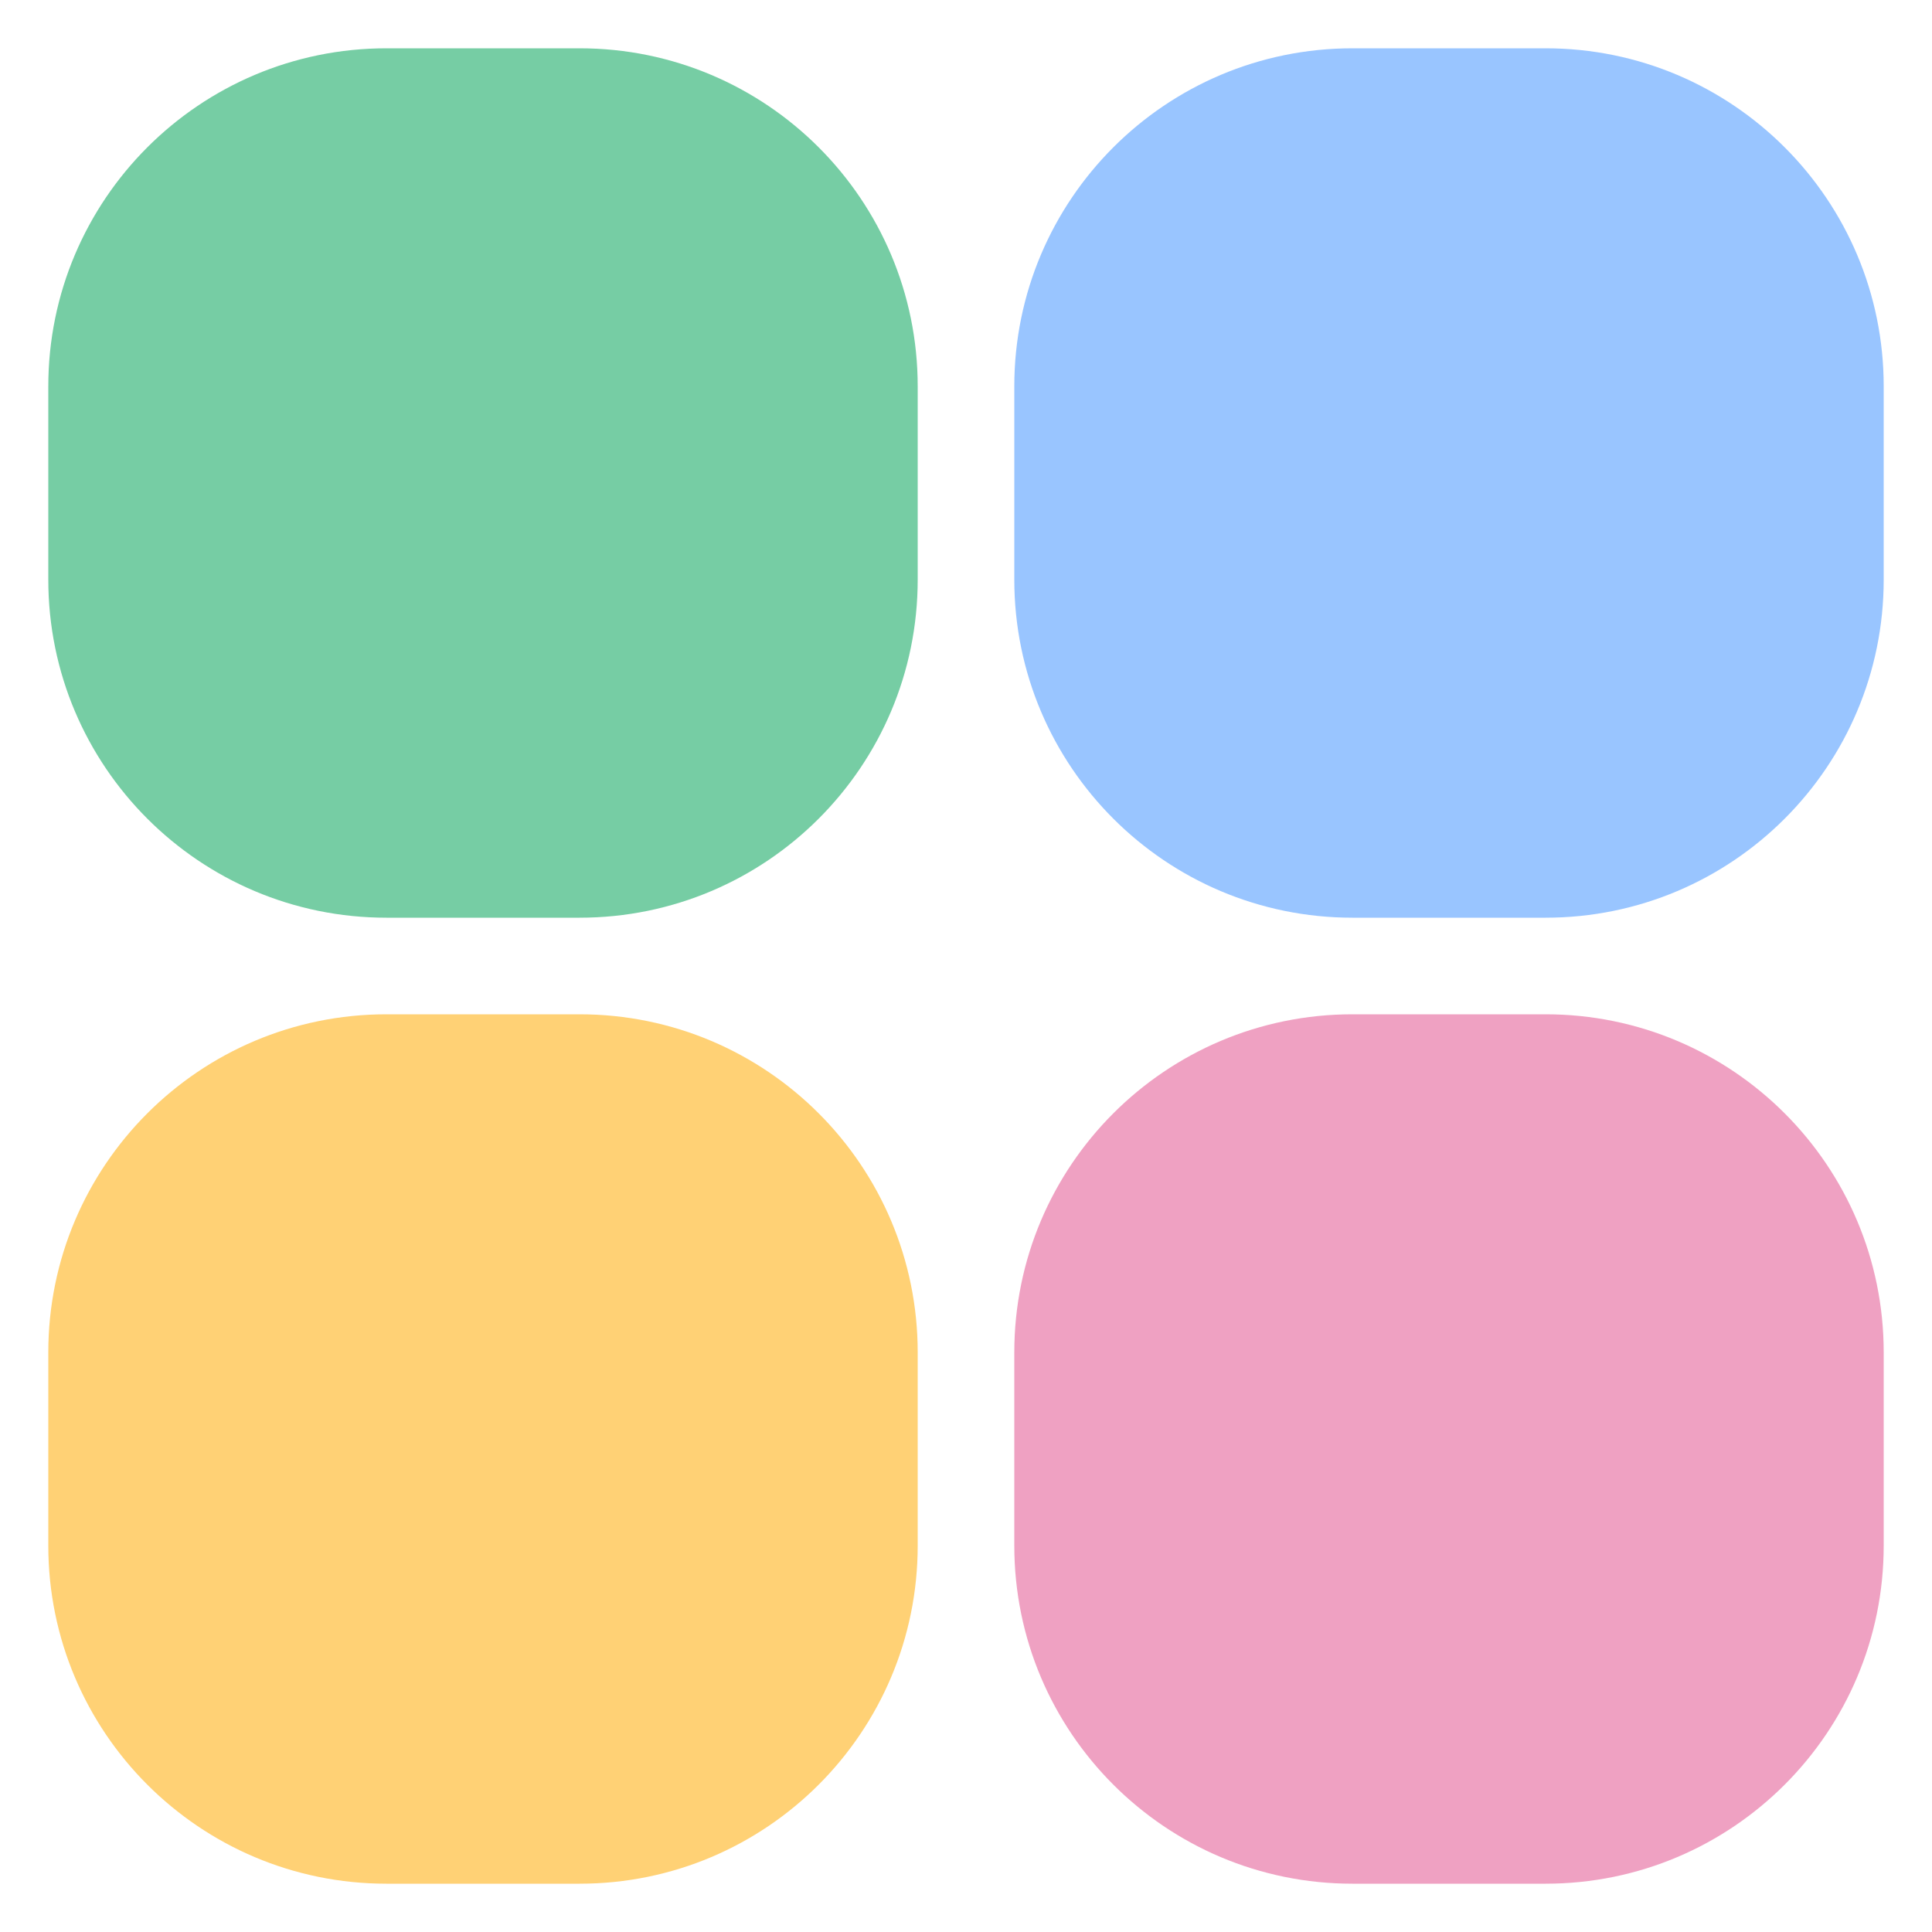
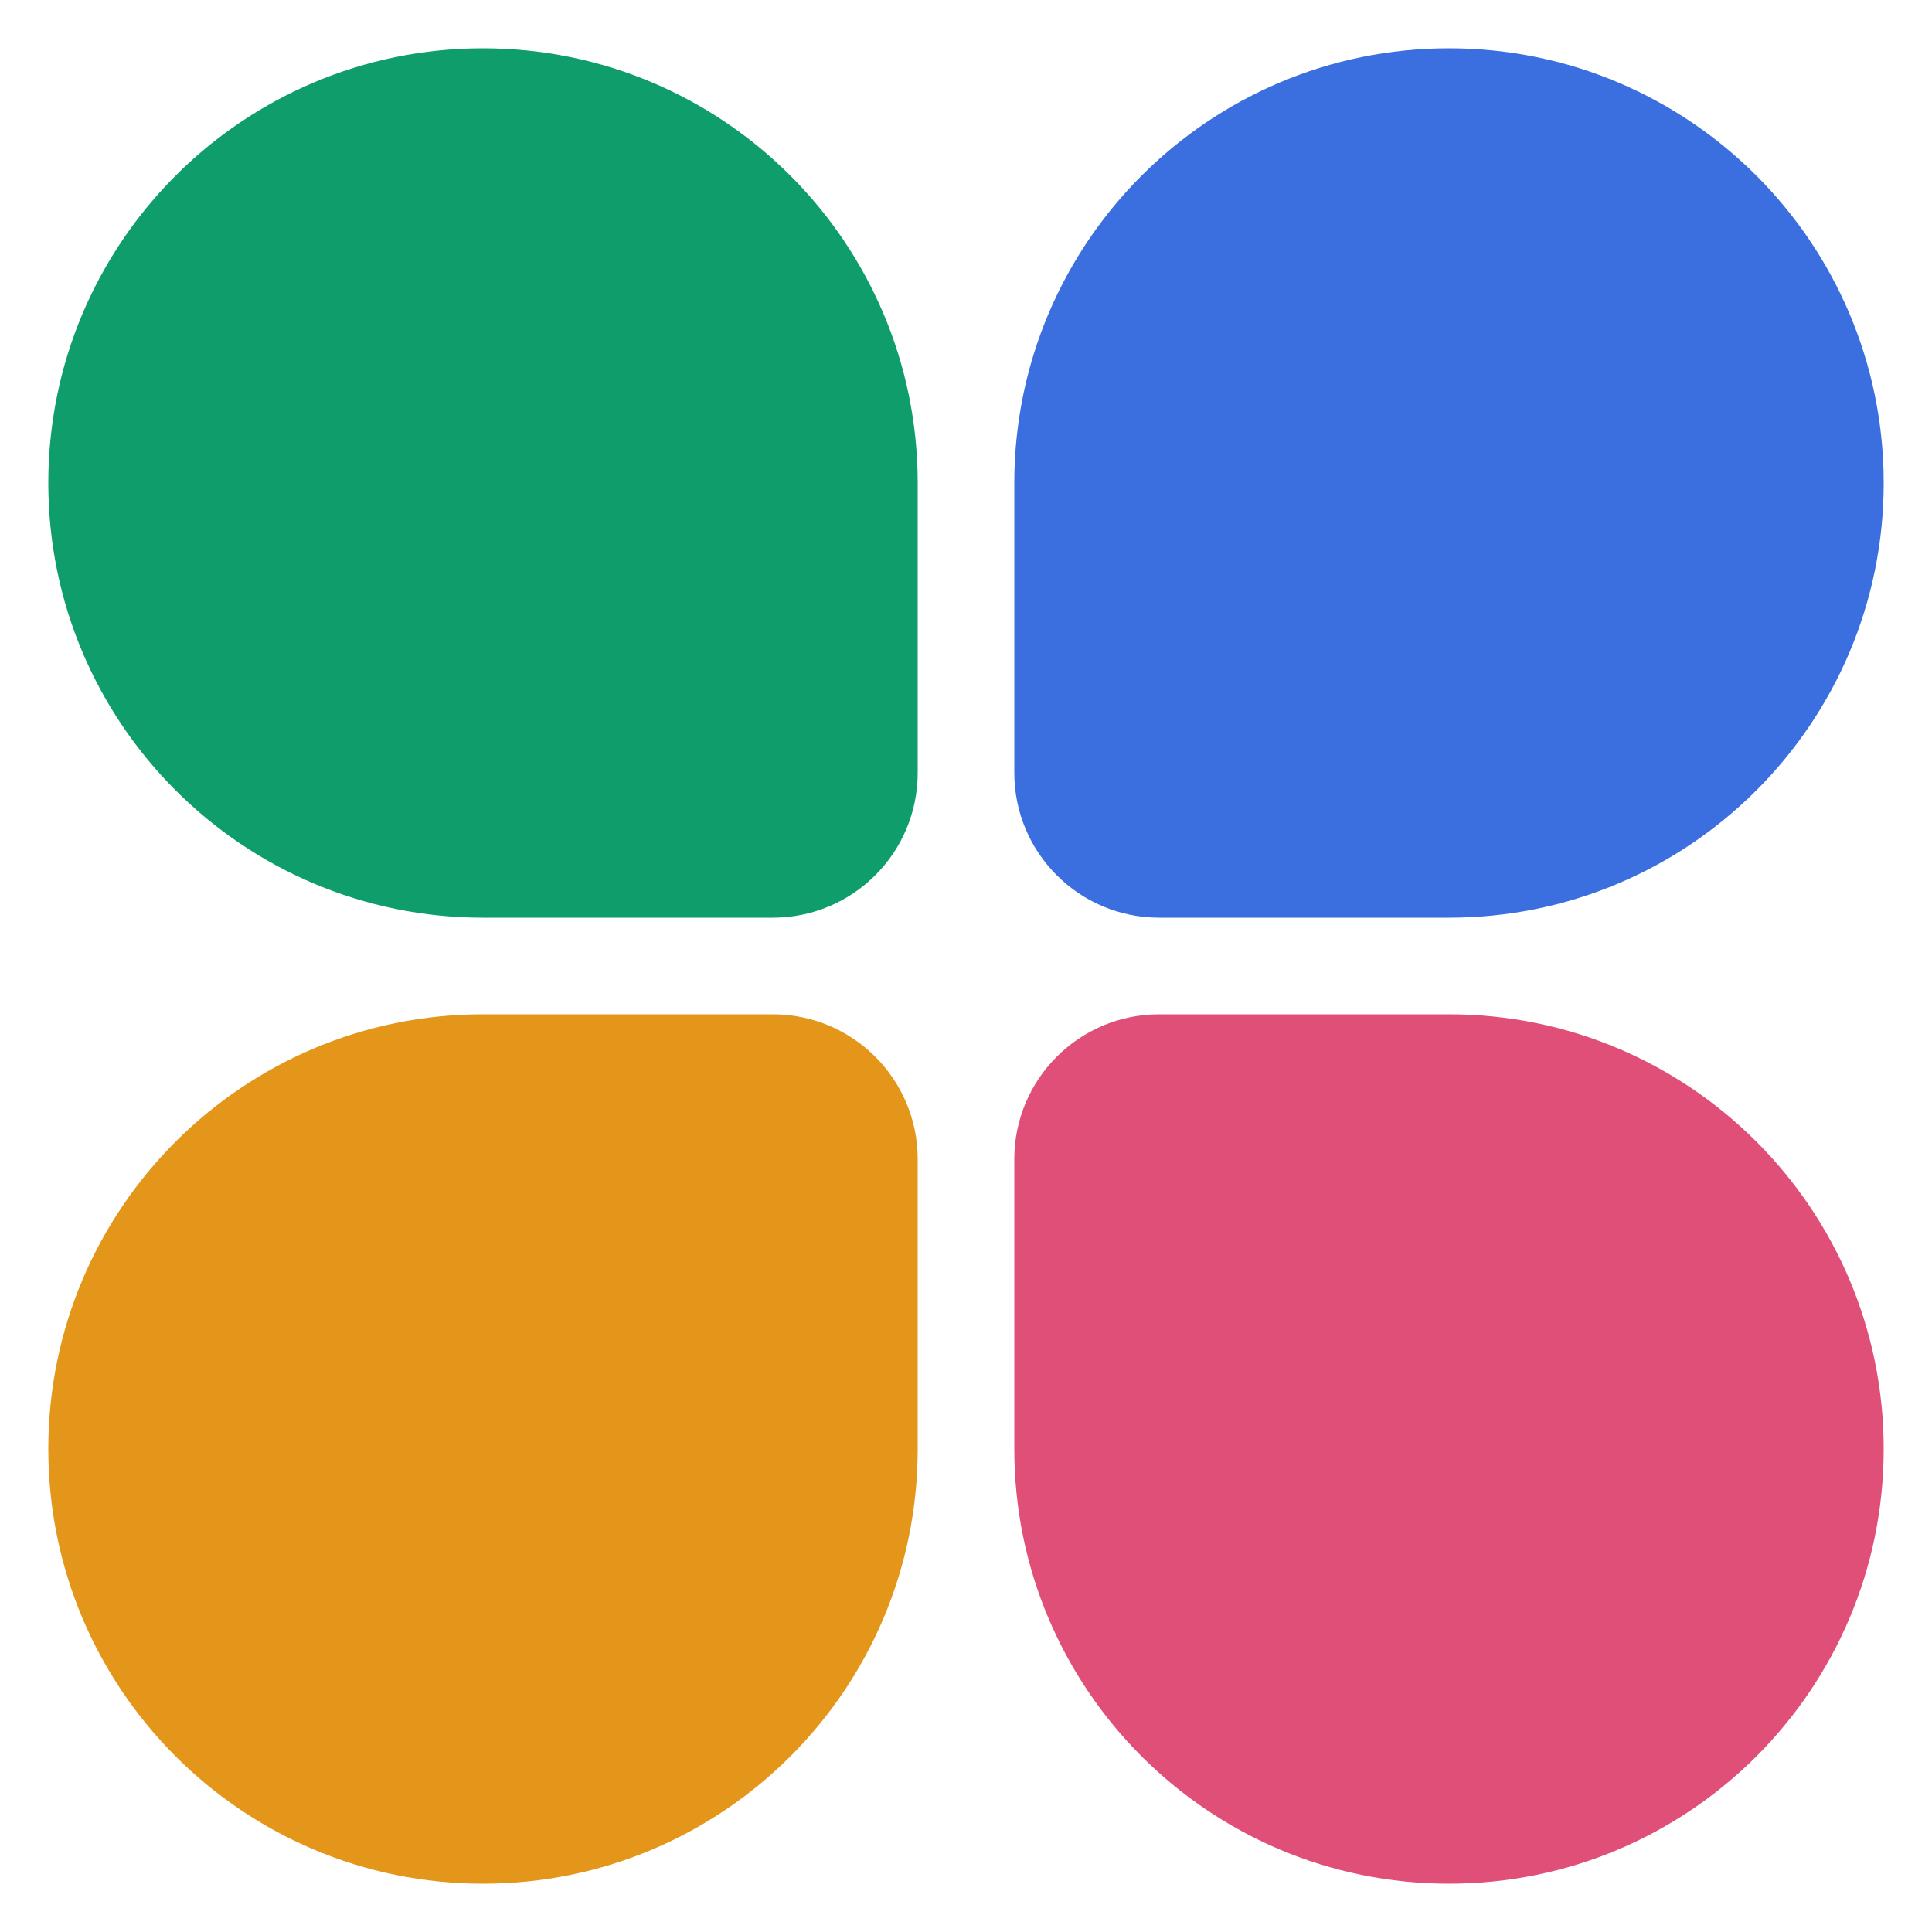
<svg xmlns="http://www.w3.org/2000/svg" viewBox="0 0 40 40">
-   <rect x="1" y="1" width="18" height="18" rx="7" fill="#76cda4" />
-   <rect x="21" y="1" width="18" height="18" rx="7" fill="#99c5ff" />
-   <rect x="1" y="21" width="18" height="18" rx="7" fill="#ffd175" />
-   <rect x="21" y="21" width="18" height="18" rx="7" fill="#efa1c2" />
+   <path d="M1 10a9 9 0 0 1 9-9a9 9 0 0 1 9 9v6a3 3 0 0 1-3 3h-6a9 9 0 0 1-9-9z" fill="#0f9d6b" />
+   <path d="M1 10a9 9 0 0 1 9-9a9 9 0 0 1 9 9v6a3 3 0 0 1-3 3h-6a9 9 0 0 1-9-9z" fill="#3b6fe0" transform="rotate(90 20 20)" />
+   <path d="M1 10a9 9 0 0 1 9-9a9 9 0 0 1 9 9v6a3 3 0 0 1-3 3h-6a9 9 0 0 1-9-9z" fill="#e3961a" transform="rotate(-90 20 20)" />
+   <path d="M1 10a9 9 0 0 1 9-9a9 9 0 0 1 9 9v6a3 3 0 0 1-3 3h-6a9 9 0 0 1-9-9z" fill="#e04f78" transform="rotate(180 20 20)" />
</svg>
